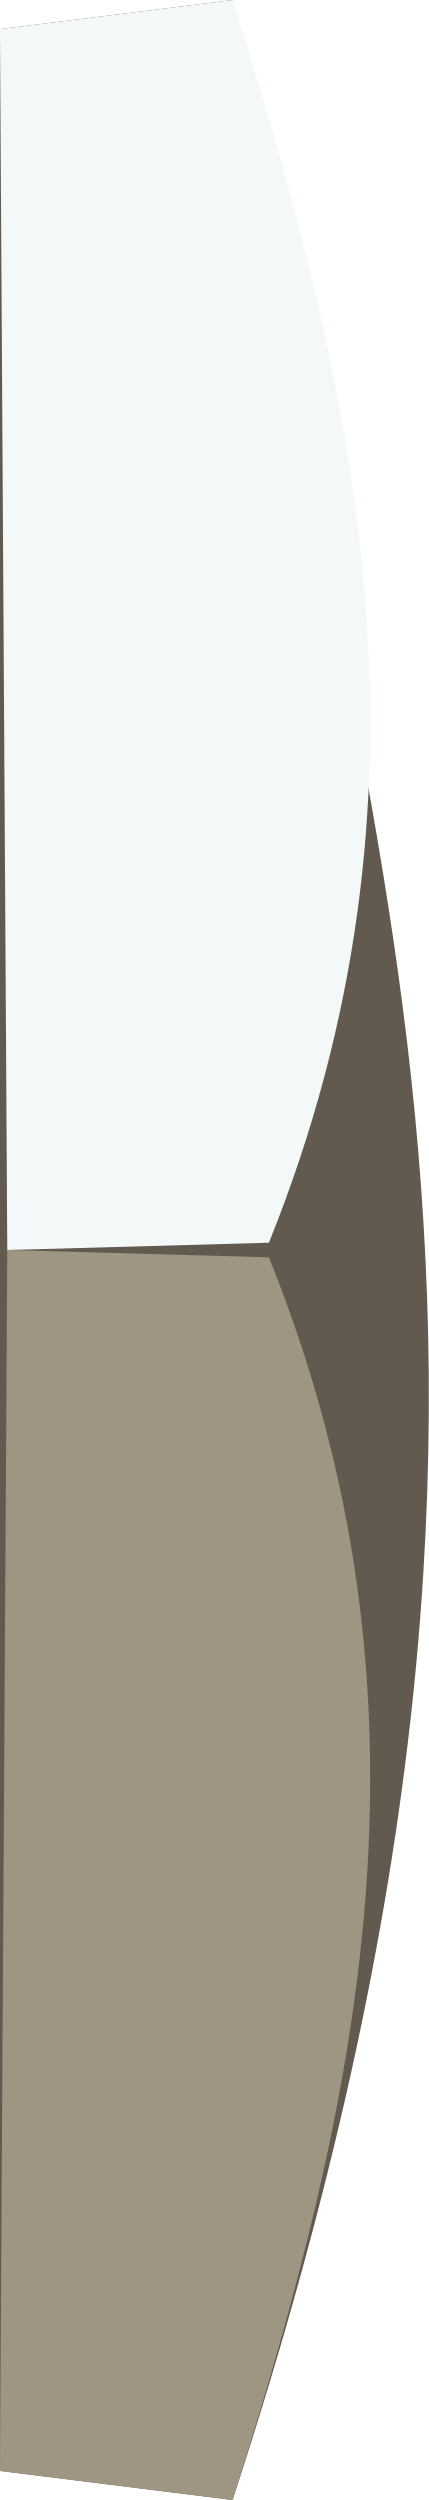
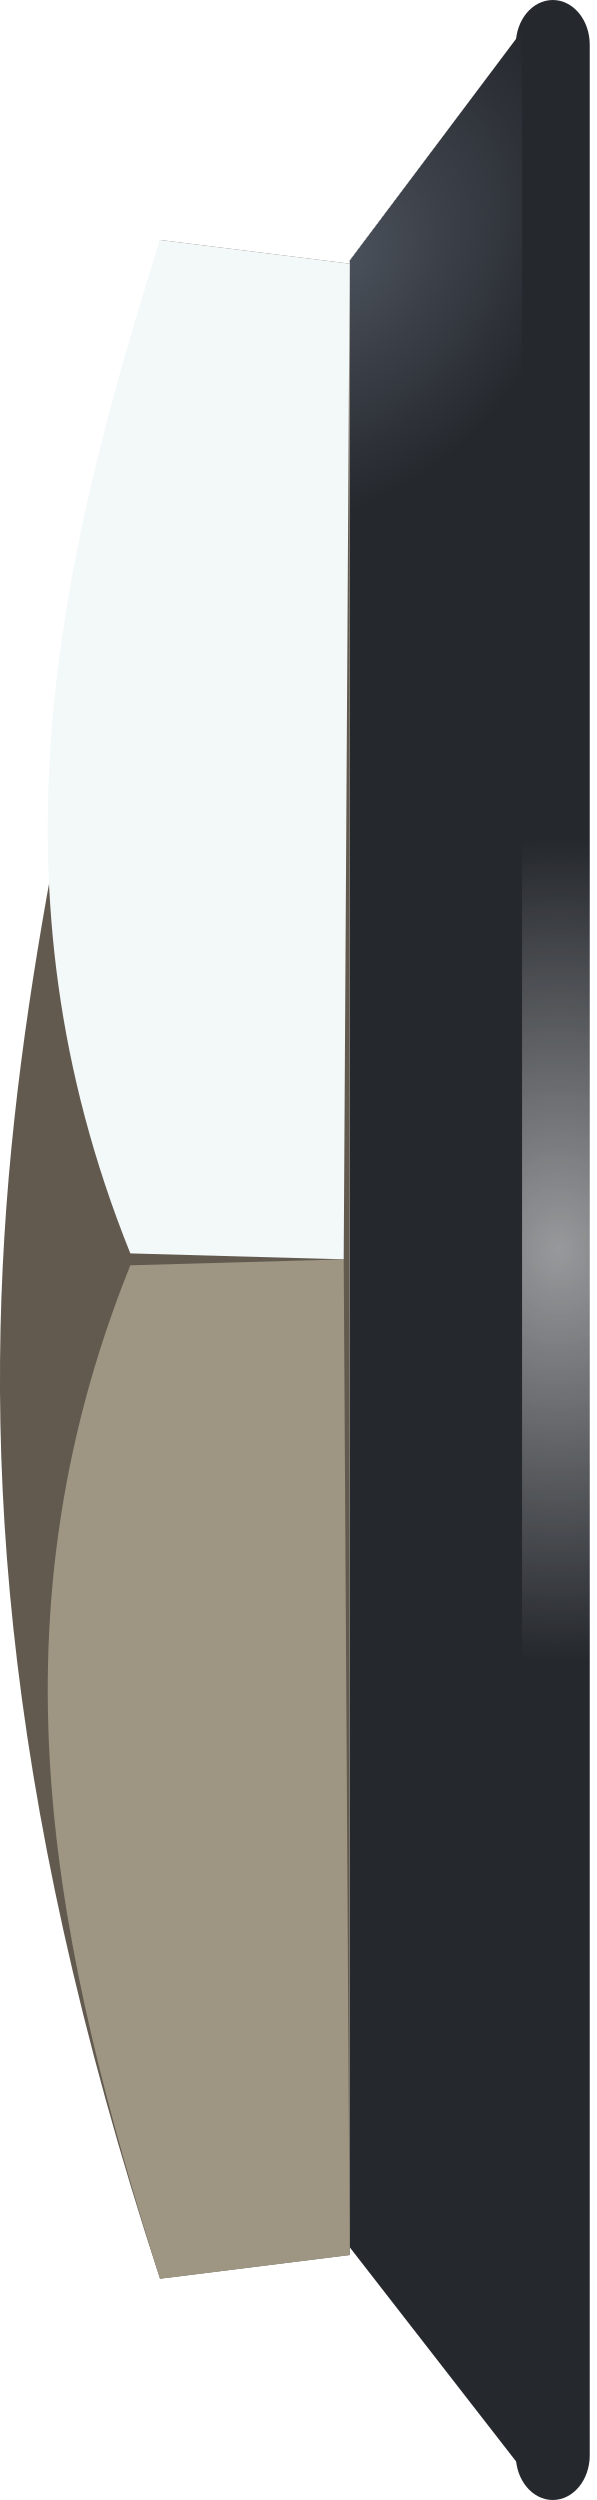
- <svg xmlns="http://www.w3.org/2000/svg" id="svg8" version="1.1" viewBox="0 0 5.576 32.506" height="32.506mm" width="5.576mm">
-   <defs id="defs2" />
-   <g transform="translate(-57.45142,-126.9107)" id="layer1">
-     <path id="path12824" d="m 60.475,126.911 c 0.972,9.899 5.222,16.642 0,32.506 l -3.024,-0.378 v -31.75 z" style="fill:#625a4f;fill-opacity:1;fill-rule:evenodd;stroke:none;stroke-width:0.265px;stroke-linecap:butt;stroke-linejoin:miter;stroke-opacity:1" />
-     <path id="path12807" d="m 57.451,127.289 0.095,15.875 3.402,-0.095 c 2.357,-5.858 1.141,-11.045 -0.472,-16.158 z" style="fill:#f3f8f9;fill-opacity:1;fill-rule:evenodd;stroke:none;stroke-width:0.265px;stroke-linecap:butt;stroke-linejoin:miter;stroke-opacity:1" />
-     <path id="path12807-2" d="m 57.451,159.039 0.095,-15.875 3.402,0.095 c 2.357,5.858 1.141,11.045 -0.472,16.158 z" style="fill:#9e9682;fill-opacity:1;fill-rule:evenodd;stroke:none;stroke-width:0.265px;stroke-linecap:butt;stroke-linejoin:miter;stroke-opacity:1" />
-     <path id="path12807-9" d="m 44.786,171.411 0.095,15.875 3.402,-0.095 c 2.357,-5.858 1.141,-11.045 -0.472,-16.158 z" style="fill:#f3f8f9;fill-opacity:1;fill-rule:evenodd;stroke:none;stroke-width:0.265px;stroke-linecap:butt;stroke-linejoin:miter;stroke-opacity:1" />
-     <path id="path12938" d="M -66.239,58.969 C -51.423,73.785 -6.973,118.235 7.844,133.052 Z M 8.031,132.865 C -6.786,118.048 -51.236,73.598 -66.052,58.781 Z" style="fill:#000000;fill-rule:nonzero;stroke:none;stroke-width:0.265px;stroke-linecap:butt;stroke-linejoin:miter;stroke-opacity:1" />
+ <svg xmlns="http://www.w3.org/2000/svg" xmlns:xlink="http://www.w3.org/1999/xlink" width="9.503mm" height="39.861mm" version="1.1" viewBox="0 0 9.503 39.861">
+   <defs>
+     <linearGradient id="linearGradient27942">
+       <stop stop-color="#fff" offset="0" />
+       <stop stop-color="#fff" stop-opacity="0" offset="1" />
+     </linearGradient>
+     <radialGradient id="radialGradient2370" cx="8.914" cy="16.65" r=".589" gradientTransform="matrix(8.9162 .067079 -.083316 11.074 5.8919 -163)" gradientUnits="userSpaceOnUse" xlink:href="#linearGradient27942" />
+     <radialGradient id="radialGradient3442" cx="5.576" cy="15.042" r="1.375" gradientTransform="matrix(1.99,1.3874,-1.9042,2.7313,98.194,-42.619)" gradientUnits="userSpaceOnUse" xlink:href="#linearGradient27942" />
+   </defs>
+   <path d="m8.324 0.492-2.749 3.659v31.679l2.749 3.539z" fill="#25282d" stroke-width="1.097" />
+   <rect x="8.224" width="1.179" height="39.861" ry=".712" fill="#25282d" stroke-width="1.097" style="mix-blend-mode:normal" />
+   <g transform="translate(-75.073 -2.0494)">
+     <rect x="83.397" y="2.049" width="1.179" height="39.861" ry=".712" fill="url(#radialGradient2370)" opacity=".527" stroke-width="1.097" style="mix-blend-mode:normal" />
+     <g fill-rule="evenodd">
+       <path d="m77.625 5.876c-0.972 9.899-5.222 16.642 0 32.506l3.024-0.378v-31.75z" fill="#625a4f" />
+       <path d="m80.648 6.254-0.095 15.875-3.402-0.095c-2.357-5.858-1.141-11.045 0.472-16.158z" fill="#f3f8f9" />
+       <path d="m80.648 38.004-0.095-15.875-3.402 0.095c-2.357 5.858-1.141 11.045 0.472 16.158z" fill="#9e9682" />
+     </g>
+     <path d="m83.397 2.542-2.749 3.659v31.679l2.749 3.539z" fill="url(#radialGradient3442)" stroke-width="1.097" style="mix-blend-mode:overlay" />
  </g>
</svg>
